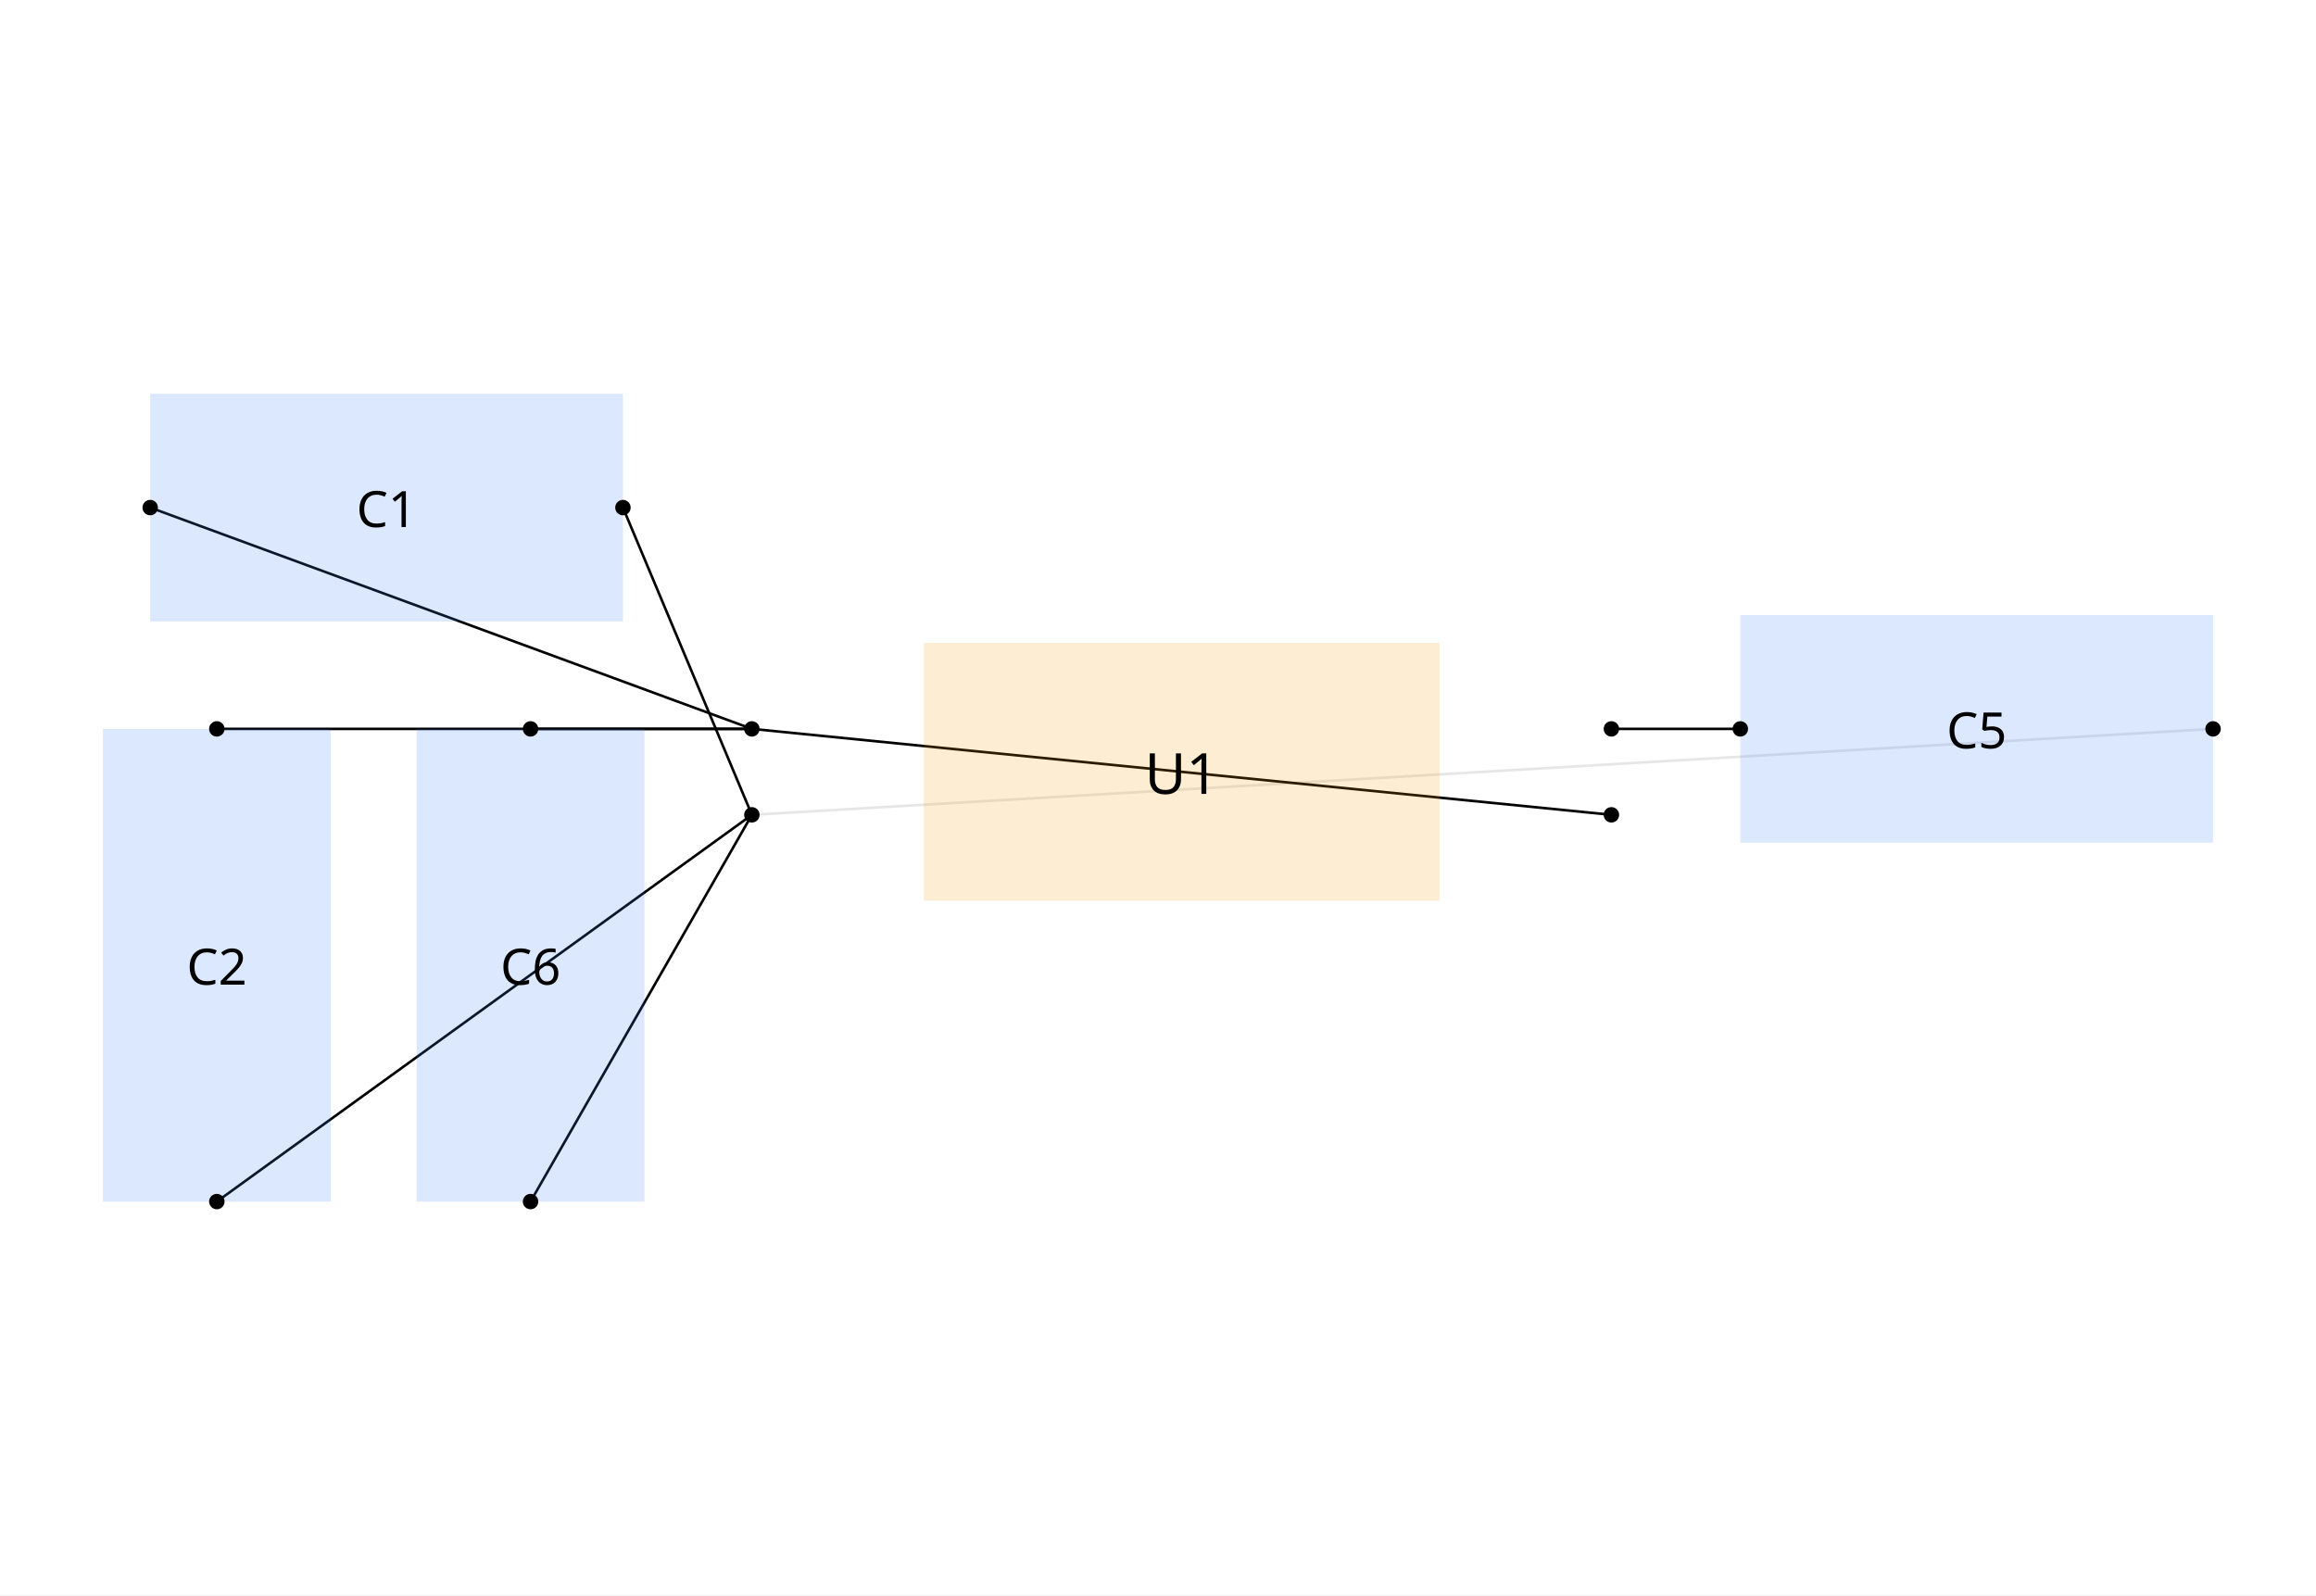
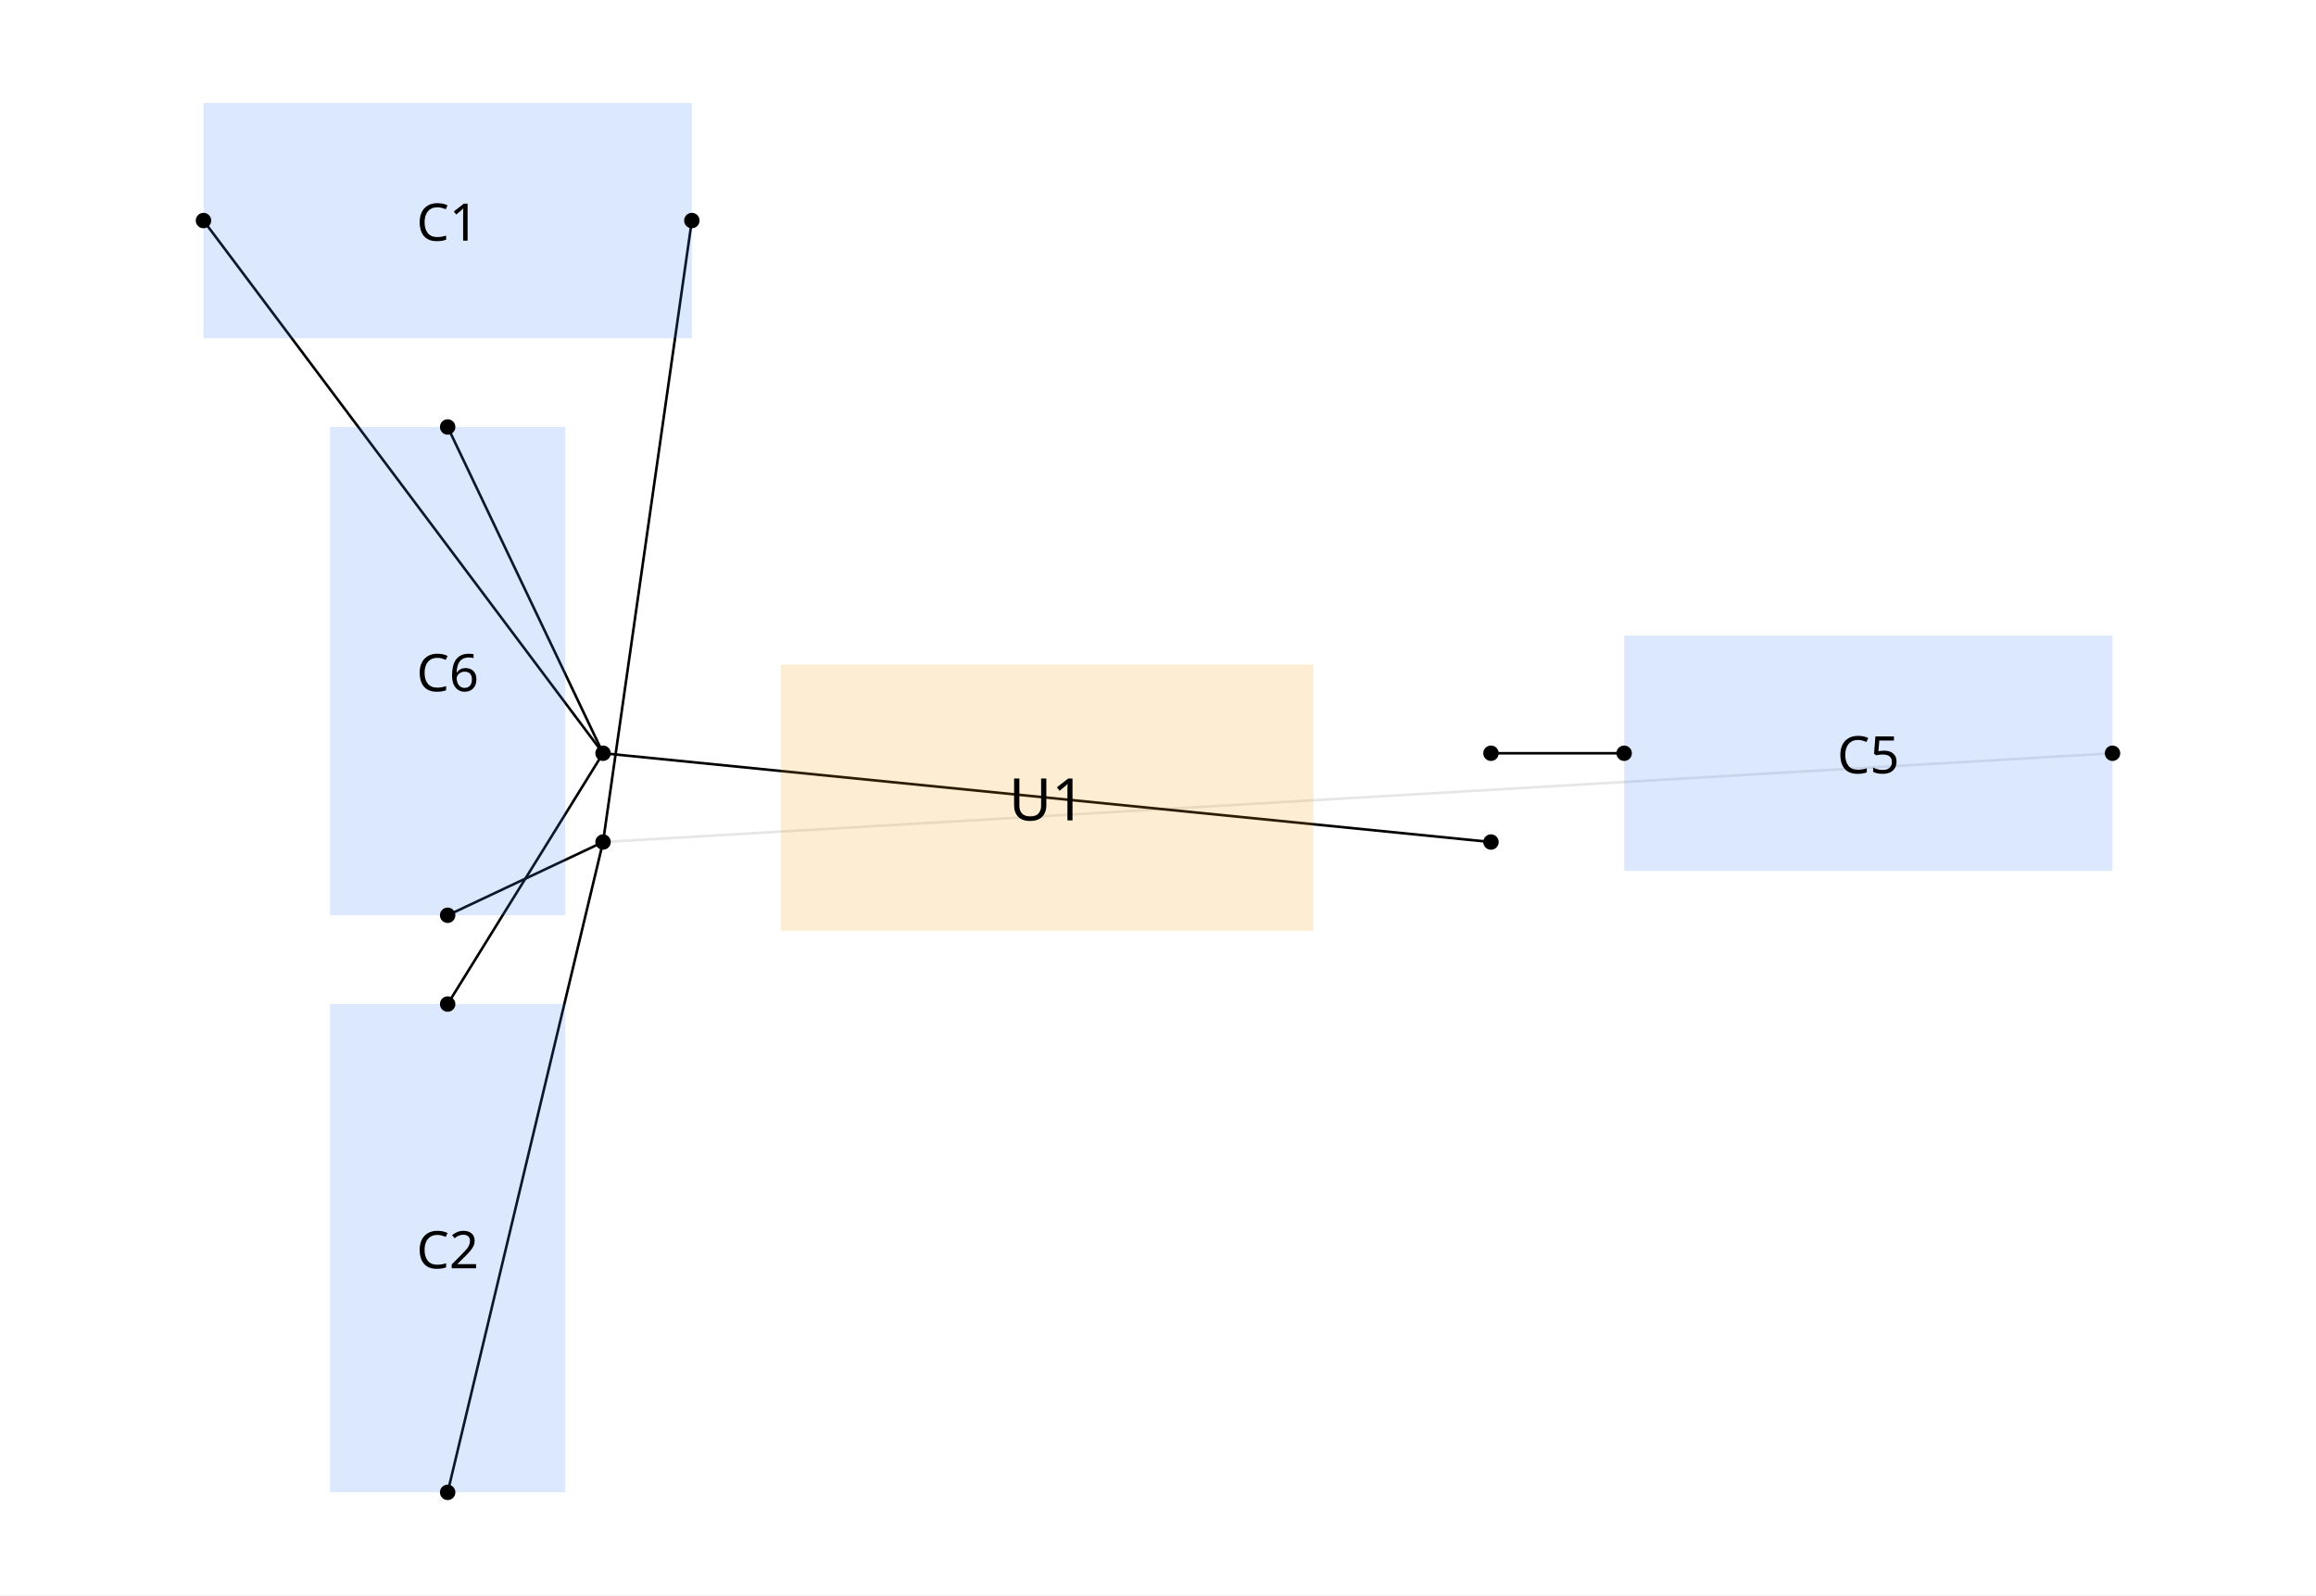
<svg xmlns="http://www.w3.org/2000/svg" width="900" height="620" viewBox="0 0 900 620">
  <rect width="100%" height="100%" fill="white" />
  <g>
-     <polyline data-points="-1,-0.1 2.4000000000000004,0.10000000000000006" data-type="line" data-label="" points="292.179,316.68 860,283.279" fill="none" stroke="rgba(0,0,0,0.1)" stroke-width="1px" />
+     <polyline data-points="-1,-0.1 2.4000000000000004,0.10000000000000006" data-type="line" data-label="" points="234.345,327.252 820.927,292.748" fill="none" stroke="rgba(0,0,0,0.1)" stroke-width="1px" />
  </g>
  <g>
-     <polyline data-points="-1,0.1 -1.5150000000000001,0.09999999999999987" data-type="line" data-label="" points="292.179,283.279 206.171,283.279" fill="none" stroke="black" stroke-width="1px" />
+     <polyline data-points="-1,0.1 -1.35,0.835" data-type="line" data-label="" points="234.345,292.748 173.962,165.942" fill="none" stroke="black" stroke-width="1px" />
  </g>
  <g>
-     <polyline data-points="-1,0.1 -2.4000000000000004,0.615" data-type="line" data-label="" points="292.179,283.279 58.371,197.271" fill="none" stroke="black" stroke-width="1px" />
+     <polyline data-points="-1,0.1 -1.9000000000000001,1.2999999999999998" data-type="line" data-label="" points="234.345,292.748 79.073,85.719" fill="none" stroke="black" stroke-width="1px" />
  </g>
  <g>
-     <polyline data-points="-1,0.1 -2.2450000000000006,0.09999999999999964" data-type="line" data-label="" points="292.179,283.279 84.257,283.279" fill="none" stroke="black" stroke-width="1px" />
+     <polyline data-points="-1,0.1 -1.35,-0.4650000000000001" data-type="line" data-label="" points="234.345,292.748 173.962,390.224" fill="none" stroke="black" stroke-width="1px" />
  </g>
  <g>
-     <polyline data-points="-1,-0.1 -1.5150000000000001,-1.0000000000000002" data-type="line" data-label="" points="292.179,316.68 206.171,466.986" fill="none" stroke="black" stroke-width="1px" />
+     <polyline data-points="-1,-0.1 -1.35,-0.2650000000000001" data-type="line" data-label="" points="234.345,327.252 173.962,355.719" fill="none" stroke="black" stroke-width="1px" />
  </g>
  <g>
-     <polyline data-points="-1,-0.1 -1.3,0.615" data-type="line" data-label="" points="292.179,316.68 242.077,197.271" fill="none" stroke="black" stroke-width="1px" />
+     <polyline data-points="-1,-0.1 -0.8,1.2999999999999998" data-type="line" data-label="" points="234.345,327.252 268.85,85.719" fill="none" stroke="black" stroke-width="1px" />
  </g>
  <g>
-     <polyline data-points="-1,-0.1 -2.2450000000000006,-1.0000000000000004" data-type="line" data-label="" points="292.179,316.68 84.257,466.986" fill="none" stroke="black" stroke-width="1px" />
+     <polyline data-points="-1,-0.1 -1.35,-1.5650000000000002" data-type="line" data-label="" points="234.345,327.252 173.962,580" fill="none" stroke="black" stroke-width="1px" />
  </g>
  <g>
-     <polyline data-points="1,-0.1 -1,0.1" data-type="line" data-label="" points="626.191,316.68 292.179,283.279" fill="none" stroke="black" stroke-width="1px" />
+     <polyline data-points="1,-0.1 -1,0.1" data-type="line" data-label="" points="579.393,327.252 234.345,292.748" fill="none" stroke="black" stroke-width="1px" />
  </g>
  <g>
-     <polyline data-points="1,0.1 1.3,0.10000000000000012" data-type="line" data-label="" points="626.191,283.279 676.293,283.279" fill="none" stroke="black" stroke-width="1px" />
+     <polyline data-points="1,0.1 1.3,0.10000000000000012" data-type="line" data-label="" points="579.393,292.748 631.15,292.748" fill="none" stroke="black" stroke-width="1px" />
  </g>
  <g>
-     <rect data-type="rect" data-label="C6" data-x="-1.5150000000000001" data-y="-0.4500000000000002" x="161.914" y="283.279" width="88.513" height="183.707" fill="rgba(59, 130, 246, 0.18)" stroke="none" stroke-width="0.006" />
+     <rect data-type="rect" data-label="C6" data-x="-1.35" data-y="0.2849999999999999" x="128.243" y="165.942" width="91.438" height="189.776" fill="rgba(59, 130, 246, 0.18)" stroke="none" stroke-width="0.006" />
  </g>
  <g>
-     <rect data-type="rect" data-label="C1" data-x="-1.85" data-y="0.615" x="58.371" y="153.014" width="183.707" height="88.513" fill="rgba(59, 130, 246, 0.18)" stroke="none" stroke-width="0.006" />
+     <rect data-type="rect" data-label="C1" data-x="-1.35" data-y="1.2999999999999998" x="79.073" y="40" width="189.776" height="91.438" fill="rgba(59, 130, 246, 0.18)" stroke="none" stroke-width="0.006" />
  </g>
  <g>
-     <rect data-type="rect" data-label="C2" data-x="-2.2450000000000006" data-y="-0.4500000000000004" x="40" y="283.279" width="88.513" height="183.707" fill="rgba(59, 130, 246, 0.18)" stroke="none" stroke-width="0.006" />
+     <rect data-type="rect" data-label="C2" data-x="-1.35" data-y="-1.0150000000000001" x="128.243" y="390.224" width="91.438" height="189.776" fill="rgba(59, 130, 246, 0.18)" stroke="none" stroke-width="0.006" />
  </g>
  <g>
-     <rect data-type="rect" data-label="C5" data-x="1.85" data-y="0.10000000000000009" x="676.293" y="239.022" width="183.707" height="88.513" fill="rgba(59, 130, 246, 0.18)" stroke="none" stroke-width="0.006" />
+     <rect data-type="rect" data-label="C5" data-x="1.85" data-y="0.10000000000000009" x="631.15" y="247.029" width="189.776" height="91.438" fill="rgba(59, 130, 246, 0.18)" stroke="none" stroke-width="0.006" />
  </g>
  <g>
-     <rect data-type="rect" data-label="U1" data-x="0" data-y="0" x="358.982" y="249.878" width="200.407" height="100.204" fill="rgba(245, 158, 11, 0.18)" stroke="none" stroke-width="0.006" />
+     <rect data-type="rect" data-label="U1" data-x="0" data-y="0" x="303.355" y="258.243" width="207.029" height="103.514" fill="rgba(245, 158, 11, 0.18)" stroke="none" stroke-width="0.006" />
  </g>
-   <text data-type="text" data-label="C6" data-x="-1.5150000000000001" data-y="-0.4500000000000002" x="206.171" y="375.132" fill="black" font-size="19.473" font-family="sans-serif" text-anchor="middle" dominant-baseline="central">C6</text>
-   <text data-type="text" data-label="C1" data-x="-1.85" data-y="0.615" x="150.224" y="197.271" fill="black" font-size="19.473" font-family="sans-serif" text-anchor="middle" dominant-baseline="central">C1</text>
-   <text data-type="text" data-label="C2" data-x="-2.2450000000000006" data-y="-0.4500000000000004" x="84.257" y="375.132" fill="black" font-size="19.473" font-family="sans-serif" text-anchor="middle" dominant-baseline="central">C2</text>
-   <text data-type="text" data-label="C5" data-x="1.85" data-y="0.10000000000000009" x="768.147" y="283.279" fill="black" font-size="19.473" font-family="sans-serif" text-anchor="middle" dominant-baseline="central">C5</text>
-   <text data-type="text" data-label="U1" data-x="0" data-y="0" x="459.185" y="299.98" fill="black" font-size="22.045" font-family="sans-serif" text-anchor="middle" dominant-baseline="central">U1</text>
+   <text data-type="text" data-label="C6" data-x="-1.35" data-y="0.2849999999999999" x="173.962" y="260.831" fill="black" font-size="20.116" font-family="sans-serif" text-anchor="middle" dominant-baseline="central">C6</text>
+   <text data-type="text" data-label="C1" data-x="-1.35" data-y="1.2999999999999998" x="173.962" y="85.719" fill="black" font-size="20.116" font-family="sans-serif" text-anchor="middle" dominant-baseline="central">C1</text>
+   <text data-type="text" data-label="C2" data-x="-1.35" data-y="-1.0150000000000001" x="173.962" y="485.112" fill="black" font-size="20.116" font-family="sans-serif" text-anchor="middle" dominant-baseline="central">C2</text>
+   <text data-type="text" data-label="C5" data-x="1.85" data-y="0.10000000000000009" x="726.038" y="292.748" fill="black" font-size="20.116" font-family="sans-serif" text-anchor="middle" dominant-baseline="central">C5</text>
+   <text data-type="text" data-label="U1" data-x="0" data-y="0" x="406.869" y="310" fill="black" font-size="22.773" font-family="sans-serif" text-anchor="middle" dominant-baseline="central">U1</text>
  <g>
-     <circle data-type="point" data-label="C6.1" data-x="-1.5150000000000001" data-y="0.09999999999999987" cx="206.171" cy="283.279" r="3" fill="black" />
+     <circle data-type="point" data-label="C6.1" data-x="-1.35" data-y="0.835" cx="173.962" cy="165.942" r="3" fill="black" />
  </g>
  <g>
-     <circle data-type="point" data-label="C6.2" data-x="-1.5150000000000001" data-y="-1.0000000000000002" cx="206.171" cy="466.986" r="3" fill="black" />
+     <circle data-type="point" data-label="C6.2" data-x="-1.35" data-y="-0.2650000000000001" cx="173.962" cy="355.719" r="3" fill="black" />
  </g>
  <g>
-     <circle data-type="point" data-label="C1.1" data-x="-2.4000000000000004" data-y="0.615" cx="58.371" cy="197.271" r="3" fill="black" />
+     <circle data-type="point" data-label="C1.1" data-x="-1.9000000000000001" data-y="1.2999999999999998" cx="79.073" cy="85.719" r="3" fill="black" />
  </g>
  <g>
-     <circle data-type="point" data-label="C1.2" data-x="-1.3" data-y="0.615" cx="242.077" cy="197.271" r="3" fill="black" />
+     <circle data-type="point" data-label="C1.2" data-x="-0.8" data-y="1.2999999999999998" cx="268.85" cy="85.719" r="3" fill="black" />
  </g>
  <g>
-     <circle data-type="point" data-label="C2.1" data-x="-2.2450000000000006" data-y="0.09999999999999964" cx="84.257" cy="283.279" r="3" fill="black" />
+     <circle data-type="point" data-label="C2.1" data-x="-1.35" data-y="-0.4650000000000001" cx="173.962" cy="390.224" r="3" fill="black" />
  </g>
  <g>
-     <circle data-type="point" data-label="C2.2" data-x="-2.2450000000000006" data-y="-1.0000000000000004" cx="84.257" cy="466.986" r="3" fill="black" />
+     <circle data-type="point" data-label="C2.2" data-x="-1.35" data-y="-1.5650000000000002" cx="173.962" cy="580" r="3" fill="black" />
  </g>
  <g>
-     <circle data-type="point" data-label="C5.1" data-x="1.3" data-y="0.10000000000000012" cx="676.293" cy="283.279" r="3" fill="black" />
+     <circle data-type="point" data-label="C5.1" data-x="1.3" data-y="0.10000000000000012" cx="631.15" cy="292.748" r="3" fill="black" />
  </g>
  <g>
-     <circle data-type="point" data-label="C5.2 (GND)" data-x="2.4000000000000004" data-y="0.10000000000000006" cx="860" cy="283.279" r="3" fill="black" />
+     <circle data-type="point" data-label="C5.2 (GND)" data-x="2.4000000000000004" data-y="0.10000000000000006" cx="820.927" cy="292.748" r="3" fill="black" />
  </g>
  <g>
-     <circle data-type="point" data-label="U1.1 (VSYS)" data-x="-1" data-y="0.1" cx="292.179" cy="283.279" r="3" fill="black" />
+     <circle data-type="point" data-label="U1.1 (VSYS)" data-x="-1" data-y="0.1" cx="234.345" cy="292.748" r="3" fill="black" />
  </g>
  <g>
-     <circle data-type="point" data-label="U1.2 (GND)" data-x="-1" data-y="-0.1" cx="292.179" cy="316.68" r="3" fill="black" />
+     <circle data-type="point" data-label="U1.2 (GND)" data-x="-1" data-y="-0.1" cx="234.345" cy="327.252" r="3" fill="black" />
  </g>
  <g>
-     <circle data-type="point" data-label="U1.3" data-x="1" data-y="-0.1" cx="626.191" cy="316.68" r="3" fill="black" />
+     <circle data-type="point" data-label="U1.3" data-x="1" data-y="-0.1" cx="579.393" cy="327.252" r="3" fill="black" />
  </g>
  <g>
-     <circle data-type="point" data-label="U1.4 (V3_3)" data-x="1" data-y="0.1" cx="626.191" cy="283.279" r="3" fill="black" />
+     <circle data-type="point" data-label="U1.4 (V3_3)" data-x="1" data-y="0.1" cx="579.393" cy="292.748" r="3" fill="black" />
  </g>
  <g id="crosshair" style="display: none">
    <line id="crosshair-h" y1="0" y2="620" stroke="#666" stroke-width="0.5" />
    <line id="crosshair-v" x1="0" x2="900" stroke="#666" stroke-width="0.5" />
    <text id="coordinates" font-family="monospace" font-size="12" fill="#666" />
  </g>
</svg>
